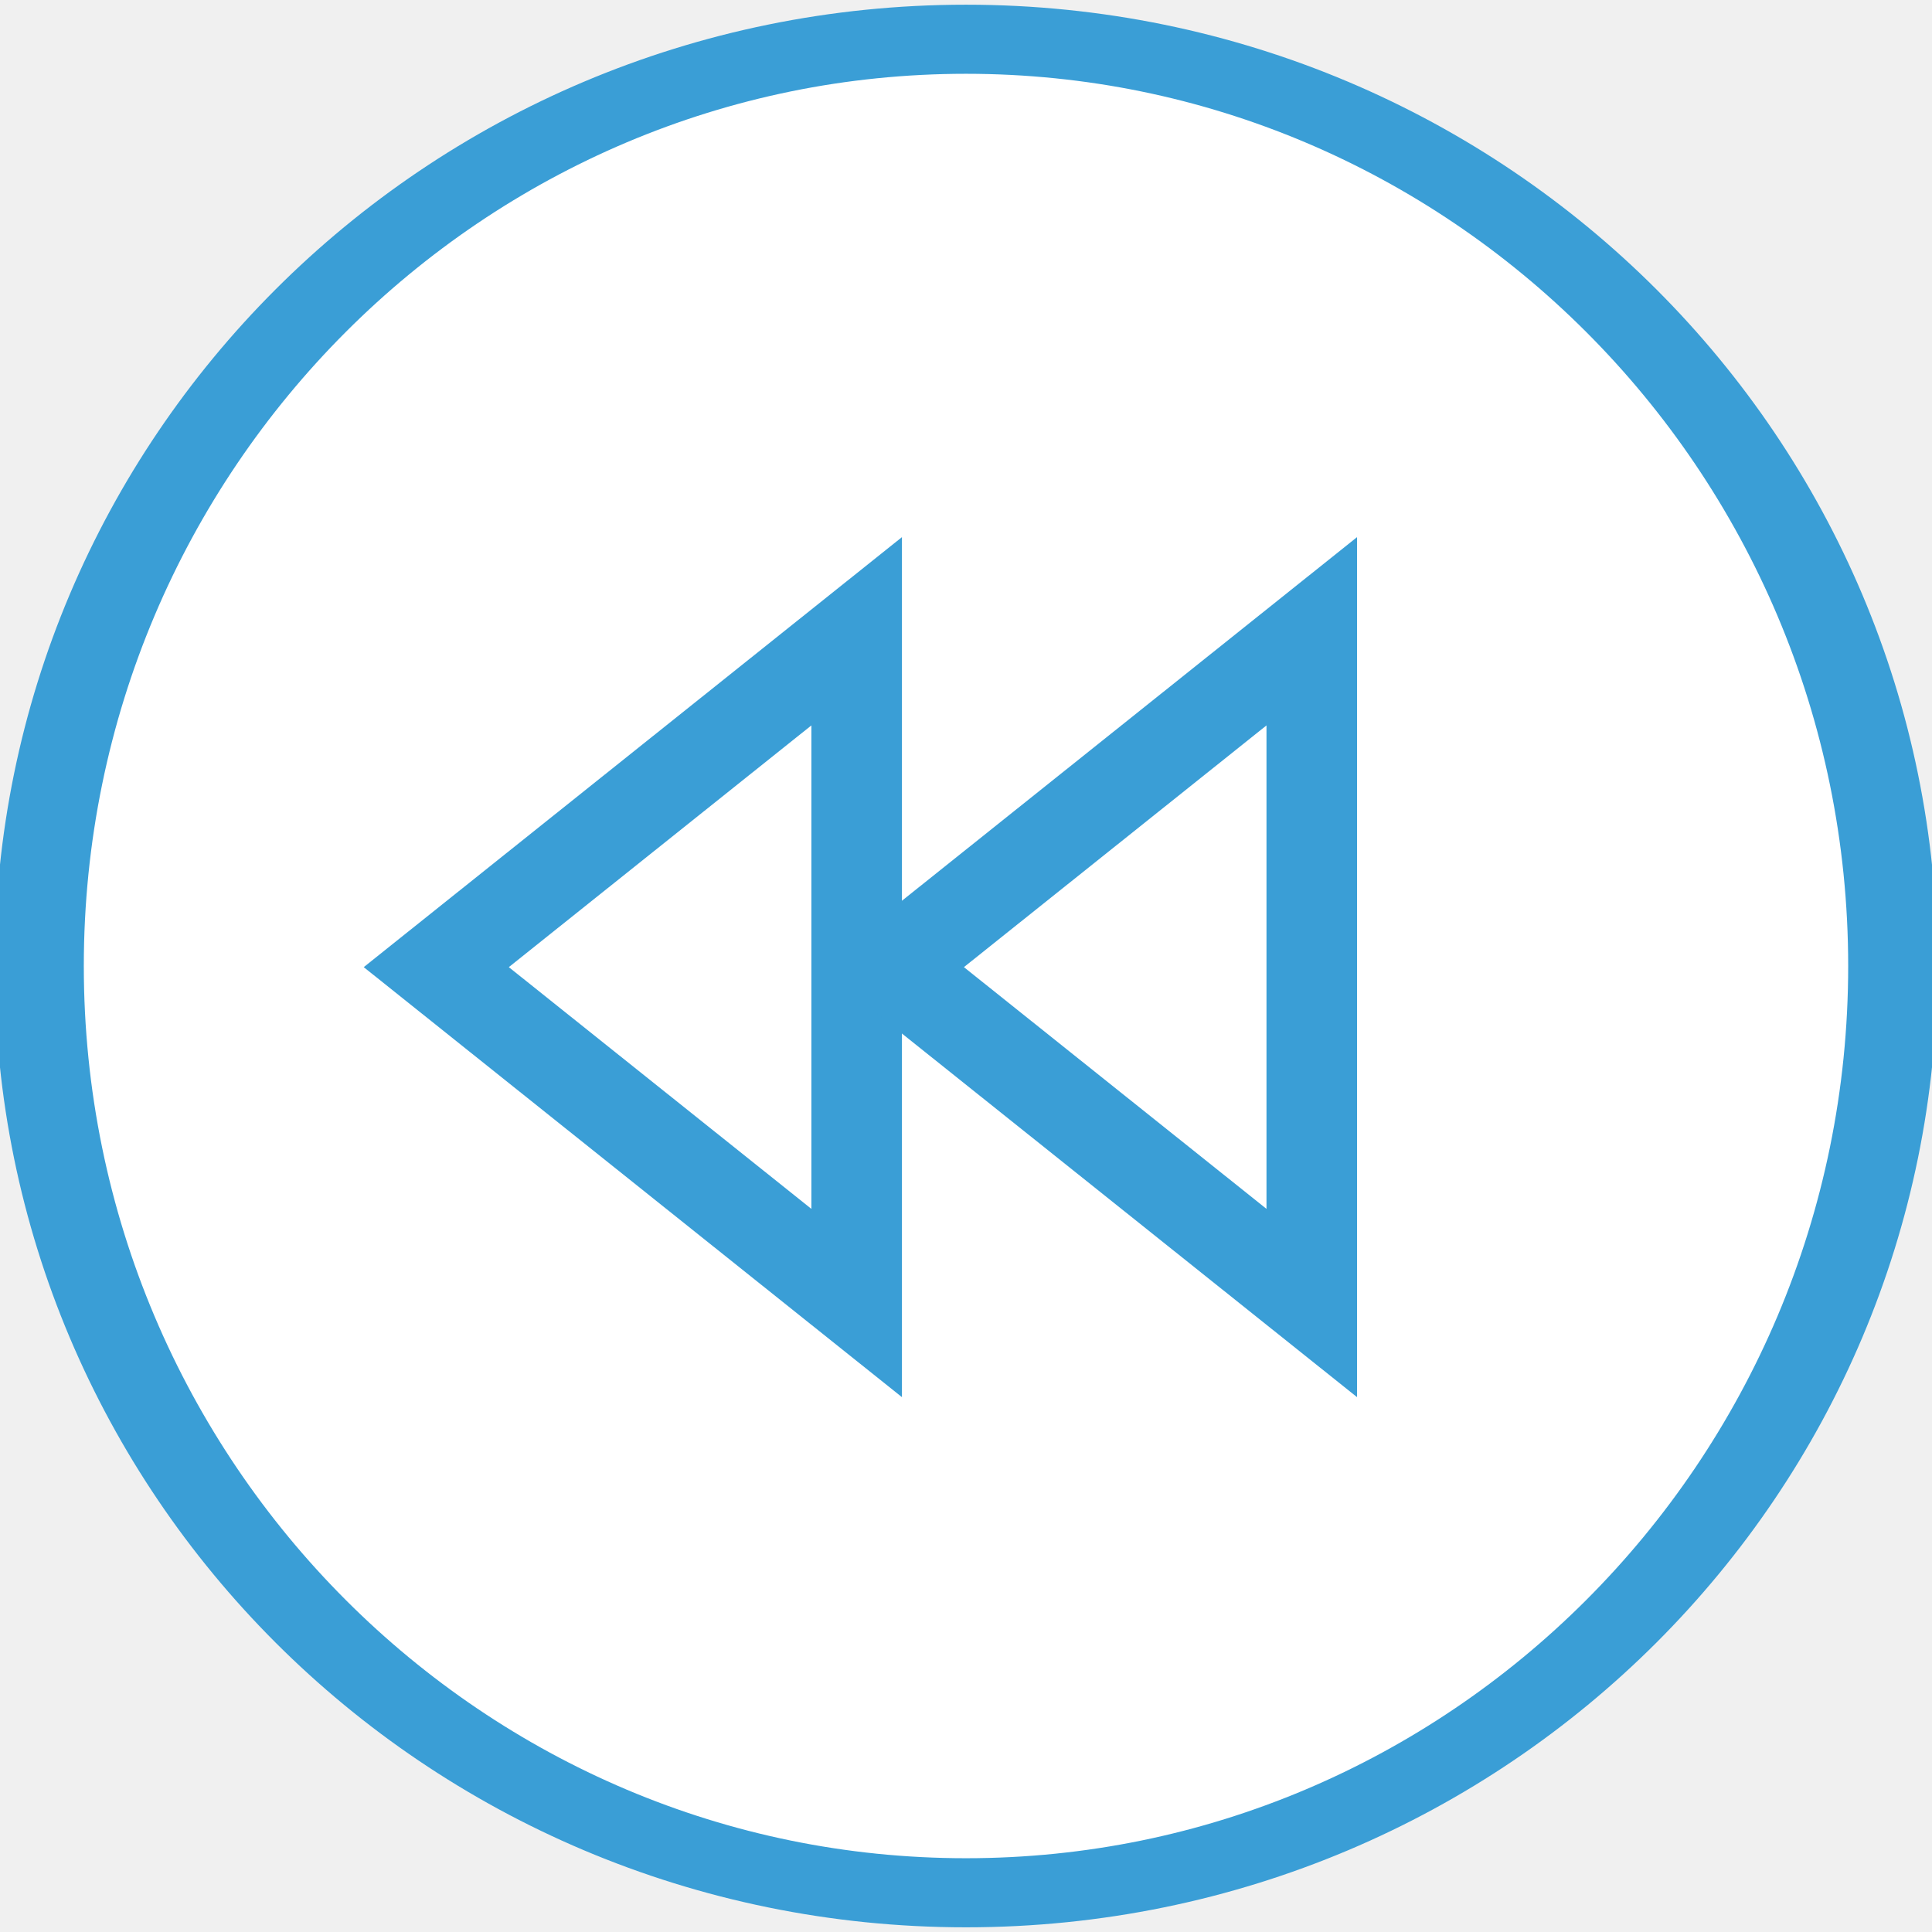
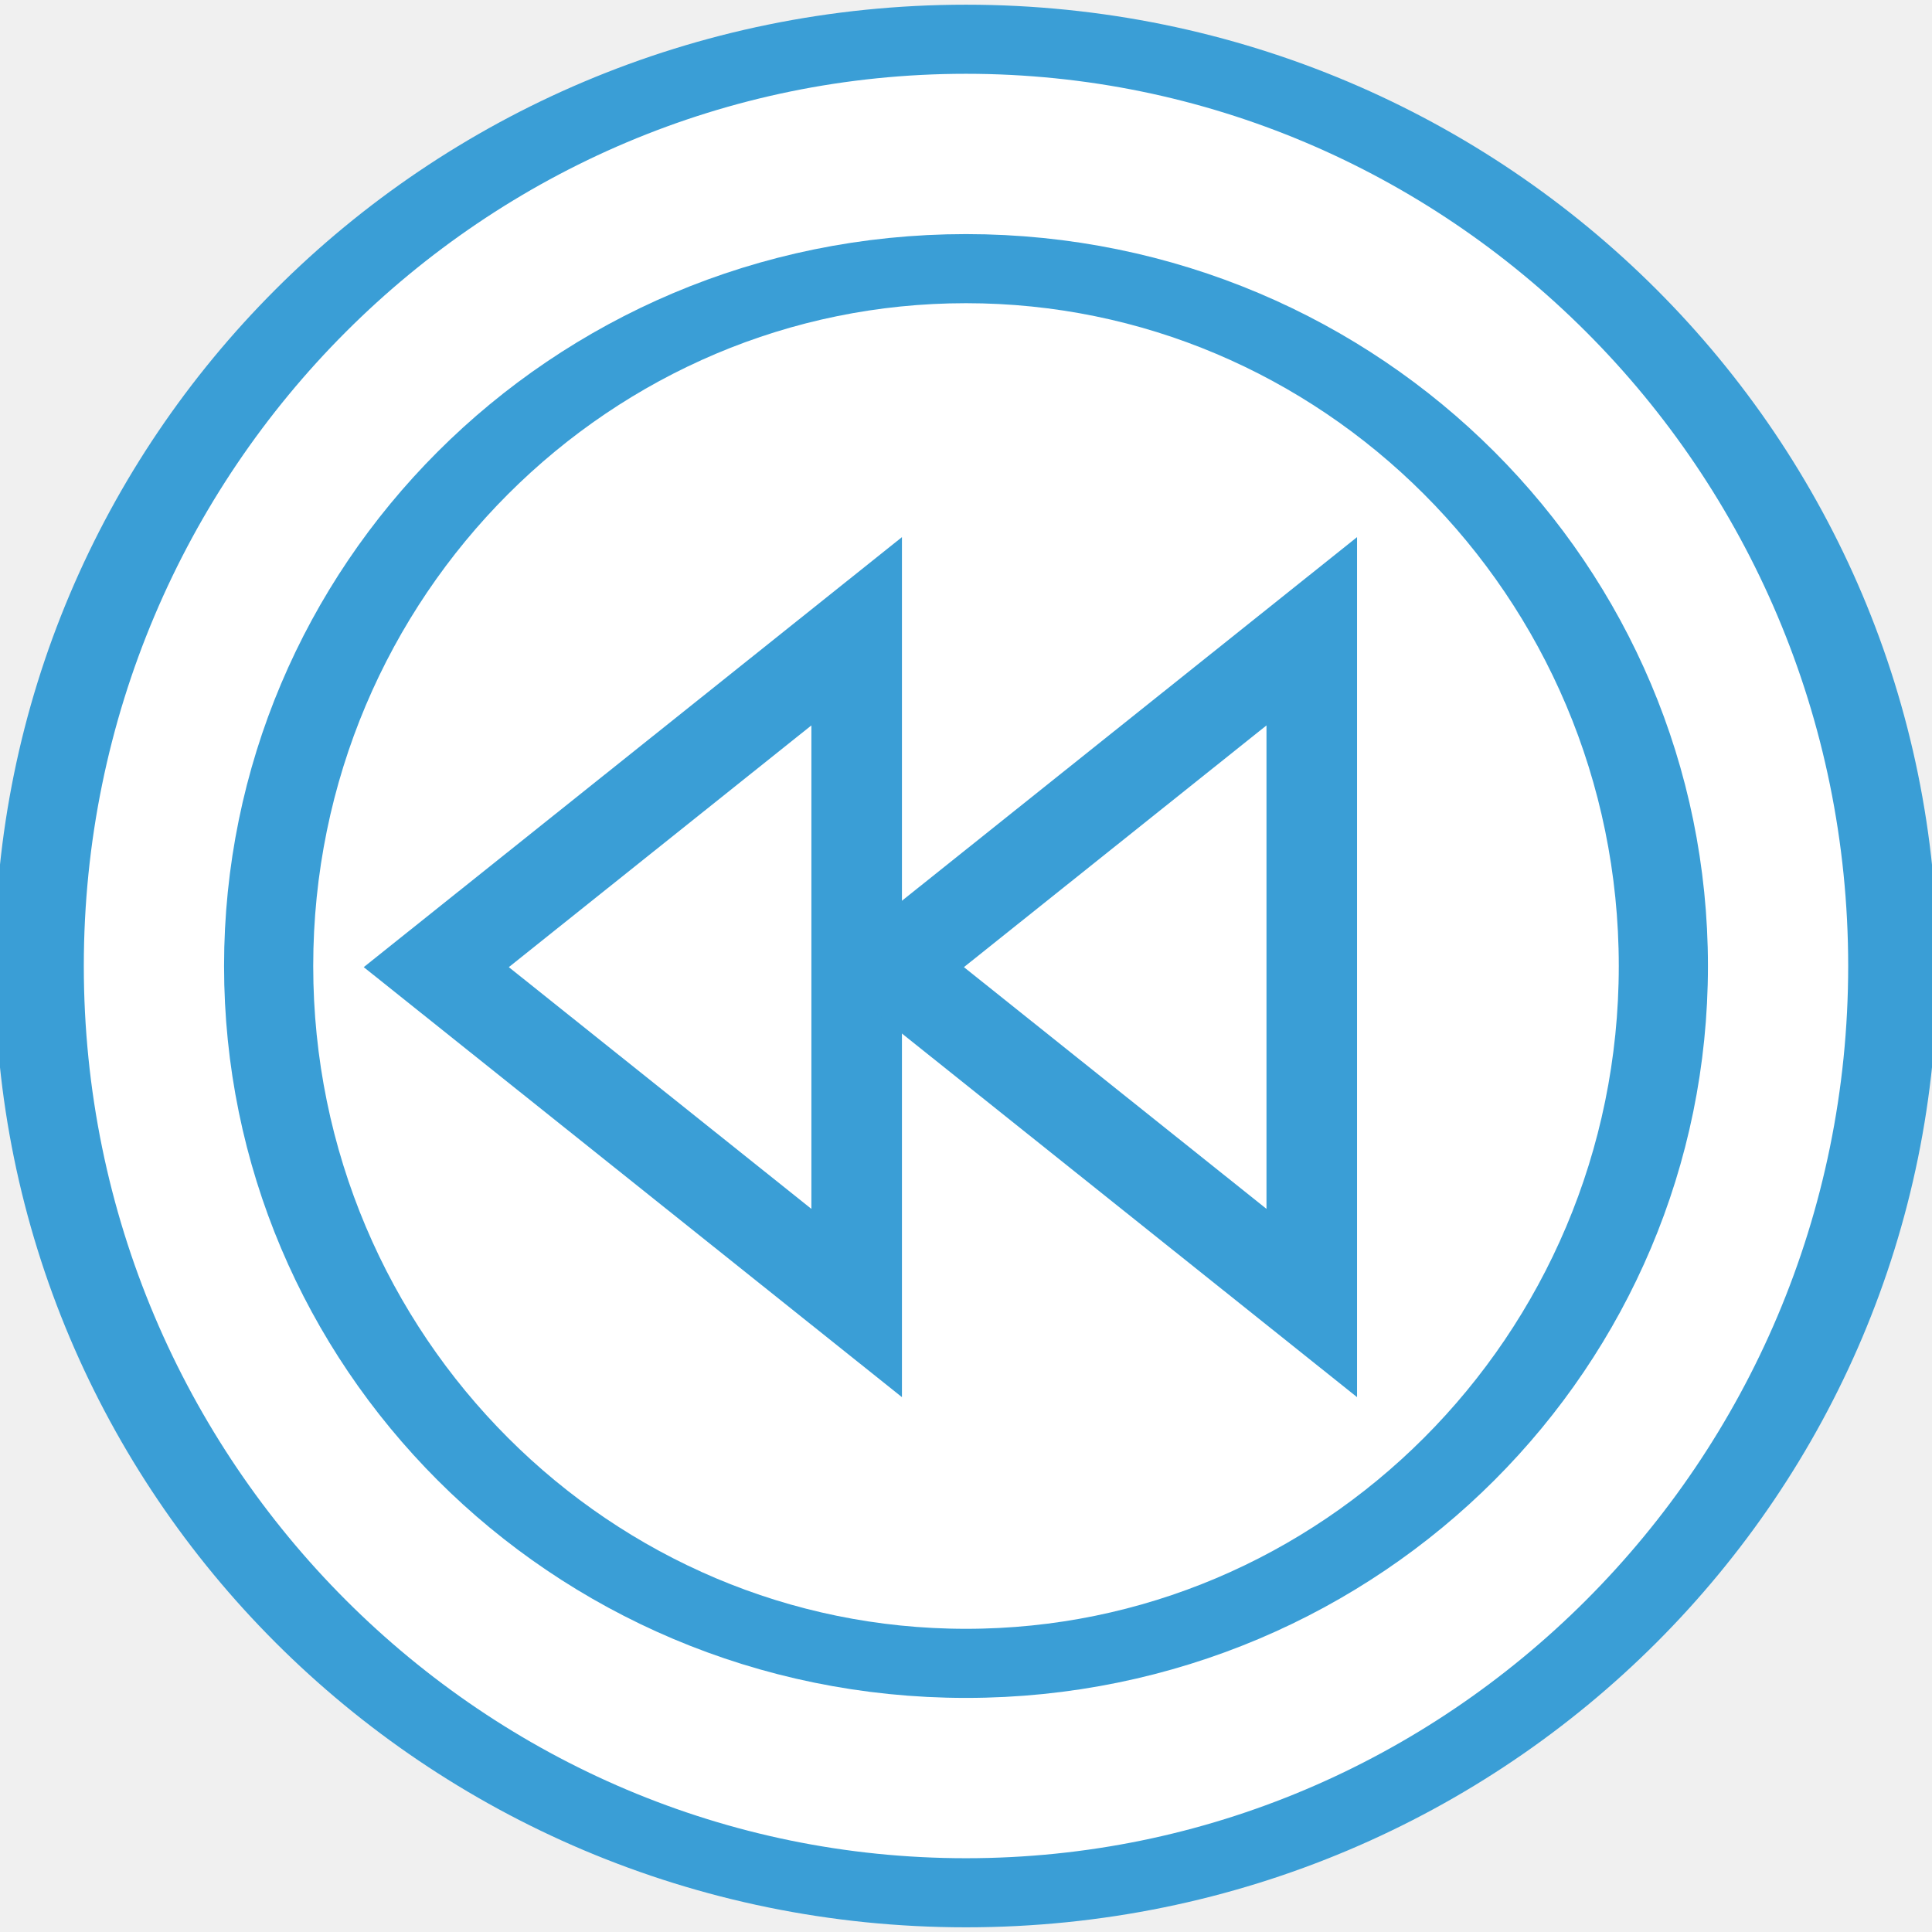
<svg xmlns="http://www.w3.org/2000/svg" width="32" height="32" id="svg5795" version="1.1">
  <defs id="defs5797" />
  <g id="layer1" transform="translate(0,-1020.362)">
    <g transform="translate(-97.663,946.1129)" id="g5725">
      <g style="stroke:#3a9ed6;stroke-opacity:1" id="g4674-9" transform="translate(-5.645691,53.98155)">
        <path style="fill:#ffffff;fill-opacity:1;stroke:#3a9ed6;stroke-width:4.26;stroke-miterlimit:4;stroke-opacity:1;stroke-dasharray:none" id="path3753-8" d="m 154.286,98.076 c 0,31.559 -19.827,57.143 -44.286,57.143 -24.458,0 -44.286,-25.584 -44.286,-57.143 0,-31.559 19.827,-57.143 44.286,-57.143 24.458,0 44.286,25.584 44.286,57.143 z" transform="matrix(0.3466136,0,0,0.2686256,81.18119,9.921926)" />
+         <path style="fill:#ffffff;fill-opacity:1;stroke:#3a9ed6;stroke-width:5.662;stroke-miterlimit:4;stroke-opacity:1;stroke-dasharray:none" id="path3753-2-7" d="m 154.286,98.076 c 0,31.559 -19.827,57.143 -44.286,57.143 -24.458,0 -44.286,-25.584 -44.286,-57.143 0,-31.559 19.827,-57.143 44.286,-57.143 24.458,0 44.286,25.584 44.286,57.143 z" transform="matrix(0.2608165,0,0,0.2021328,90.61888,16.4433)" />
      </g>
      <path id="path3755" d="m 104.889,90.268 6.963,-5.563 0,11.126 z" style="fill:none;stroke:#3a9ed6;stroke-width:1.5;stroke-linecap:butt;stroke-linejoin:miter;stroke-miterlimit:4;stroke-opacity:1;stroke-dasharray:none" />
      <path id="path3755-2" d="m 112.427,90.268 6.963,-5.563 0,11.126 z" style="fill:none;stroke:#3a9ed6;stroke-width:1.5;stroke-linecap:butt;stroke-linejoin:miter;stroke-miterlimit:4;stroke-opacity:1;stroke-dasharray:none" />
    </g>
  </g>
</svg>
